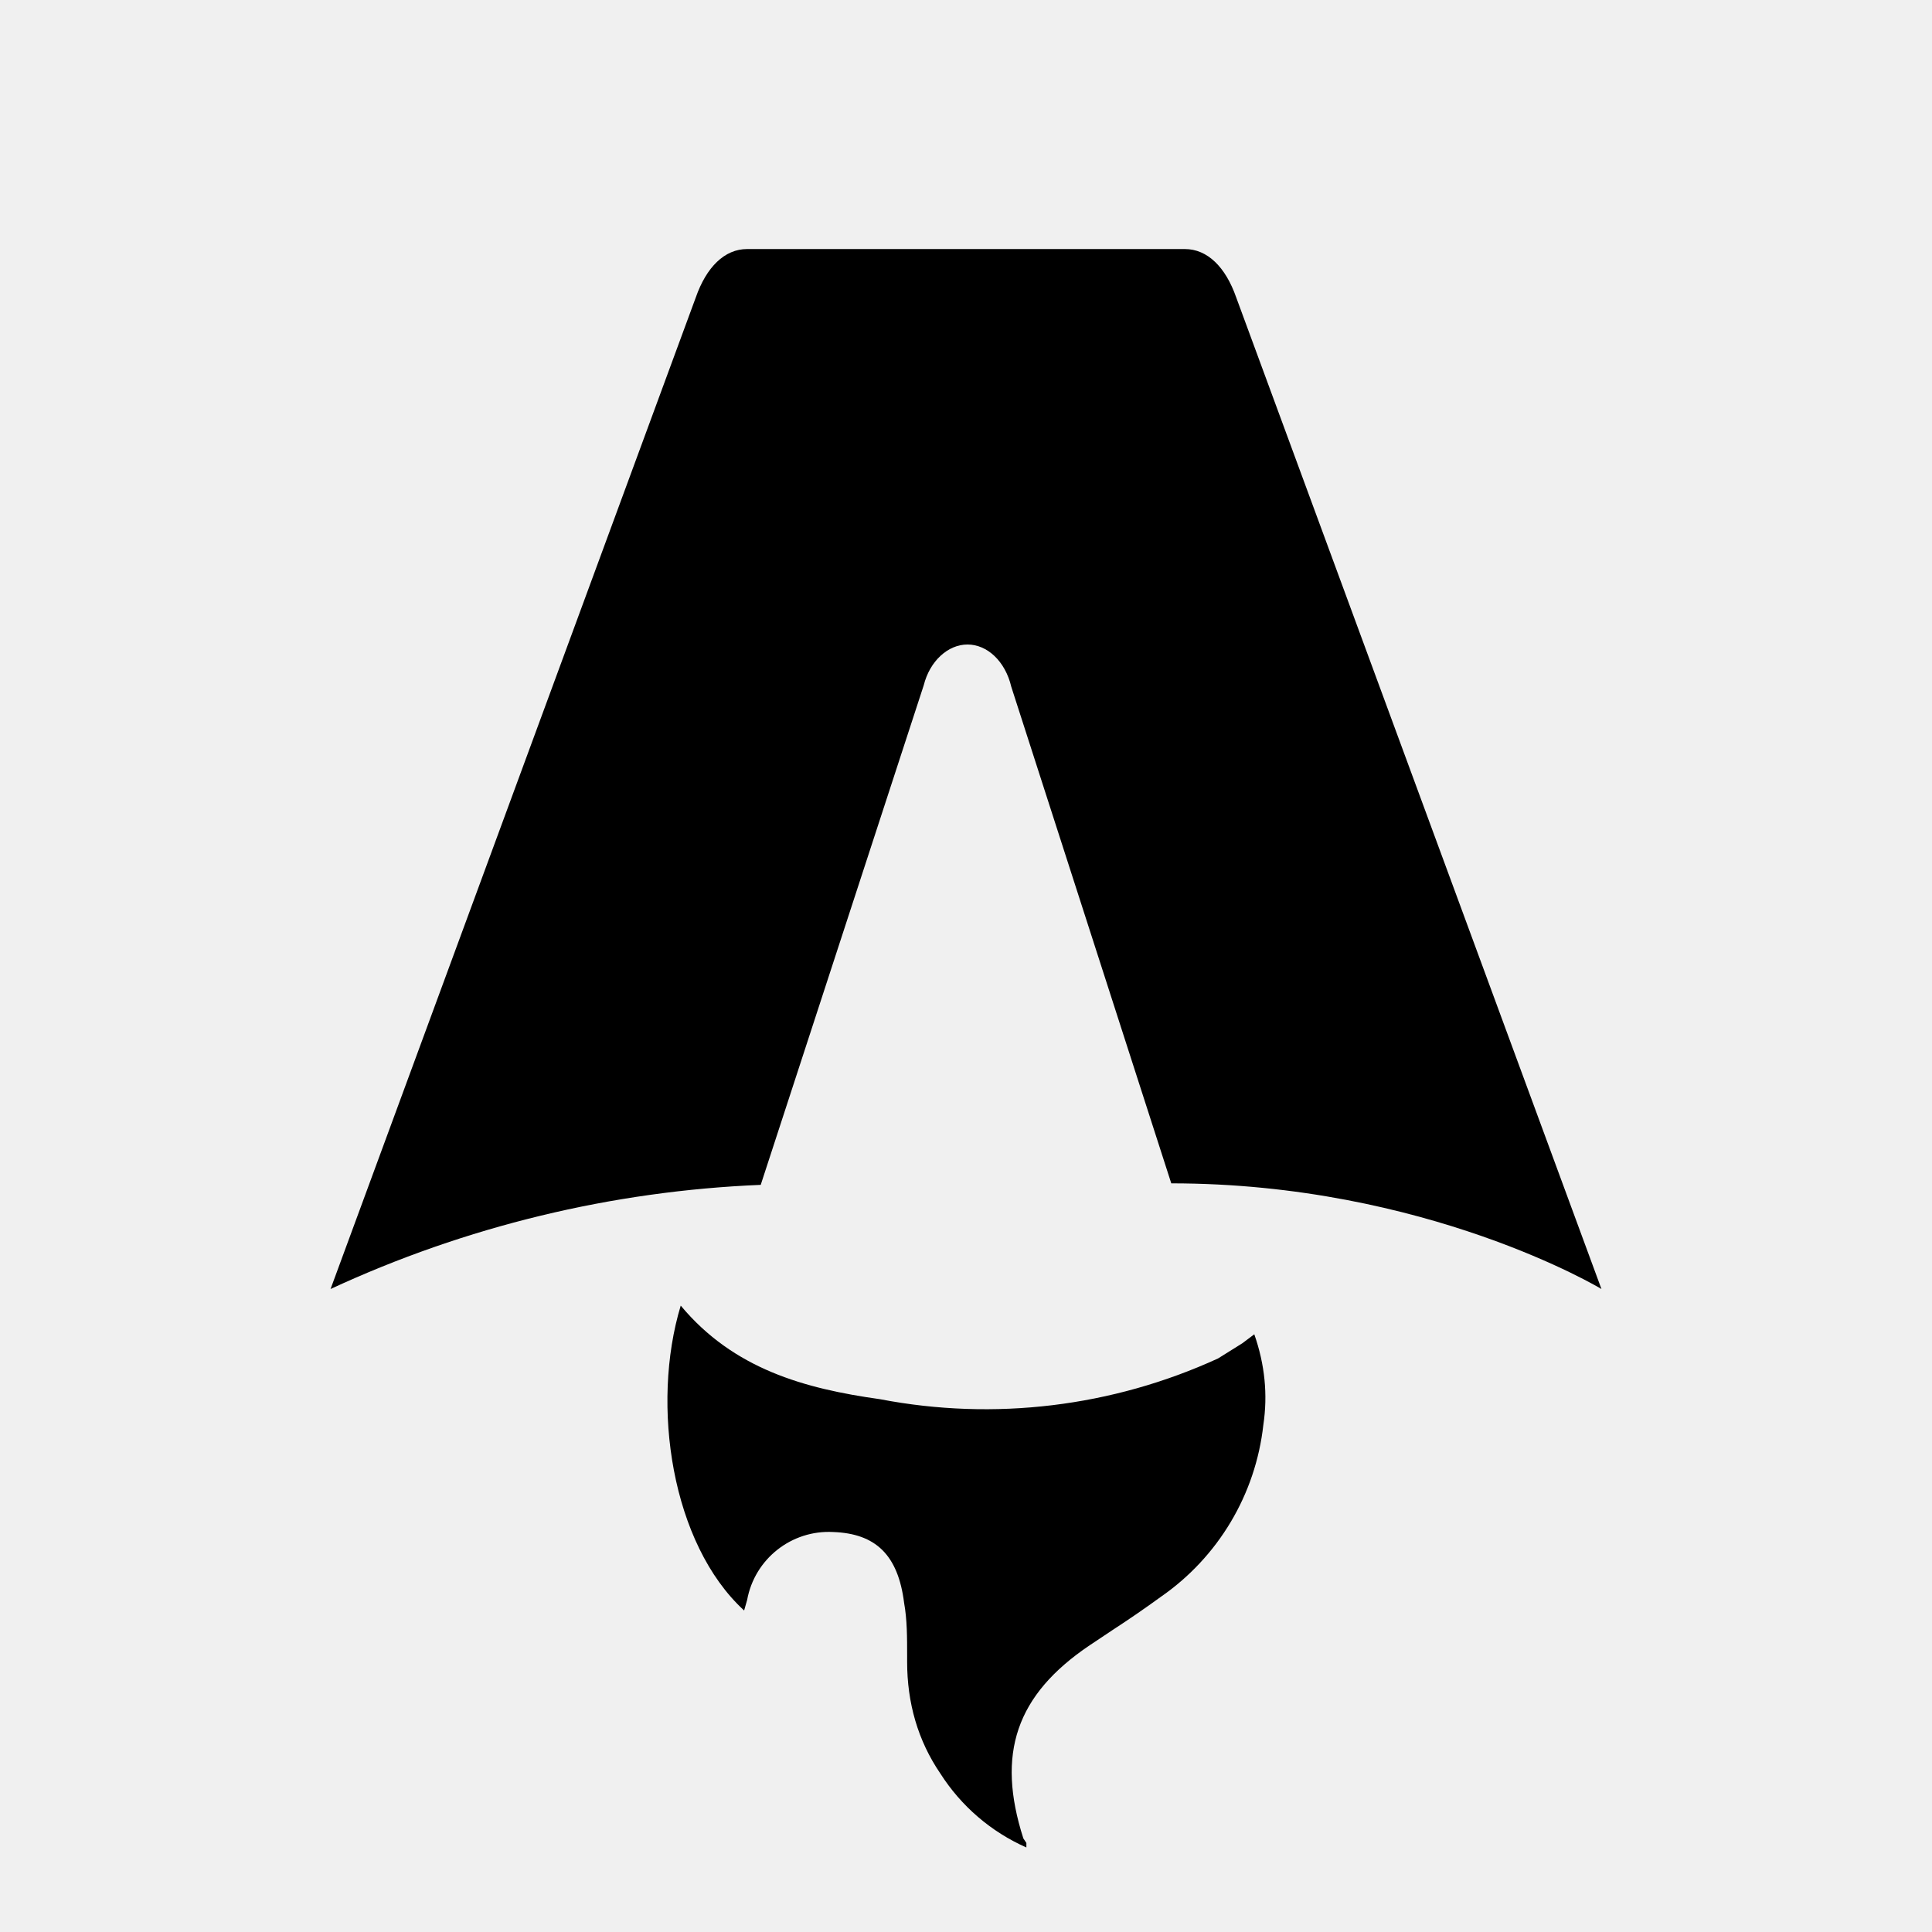
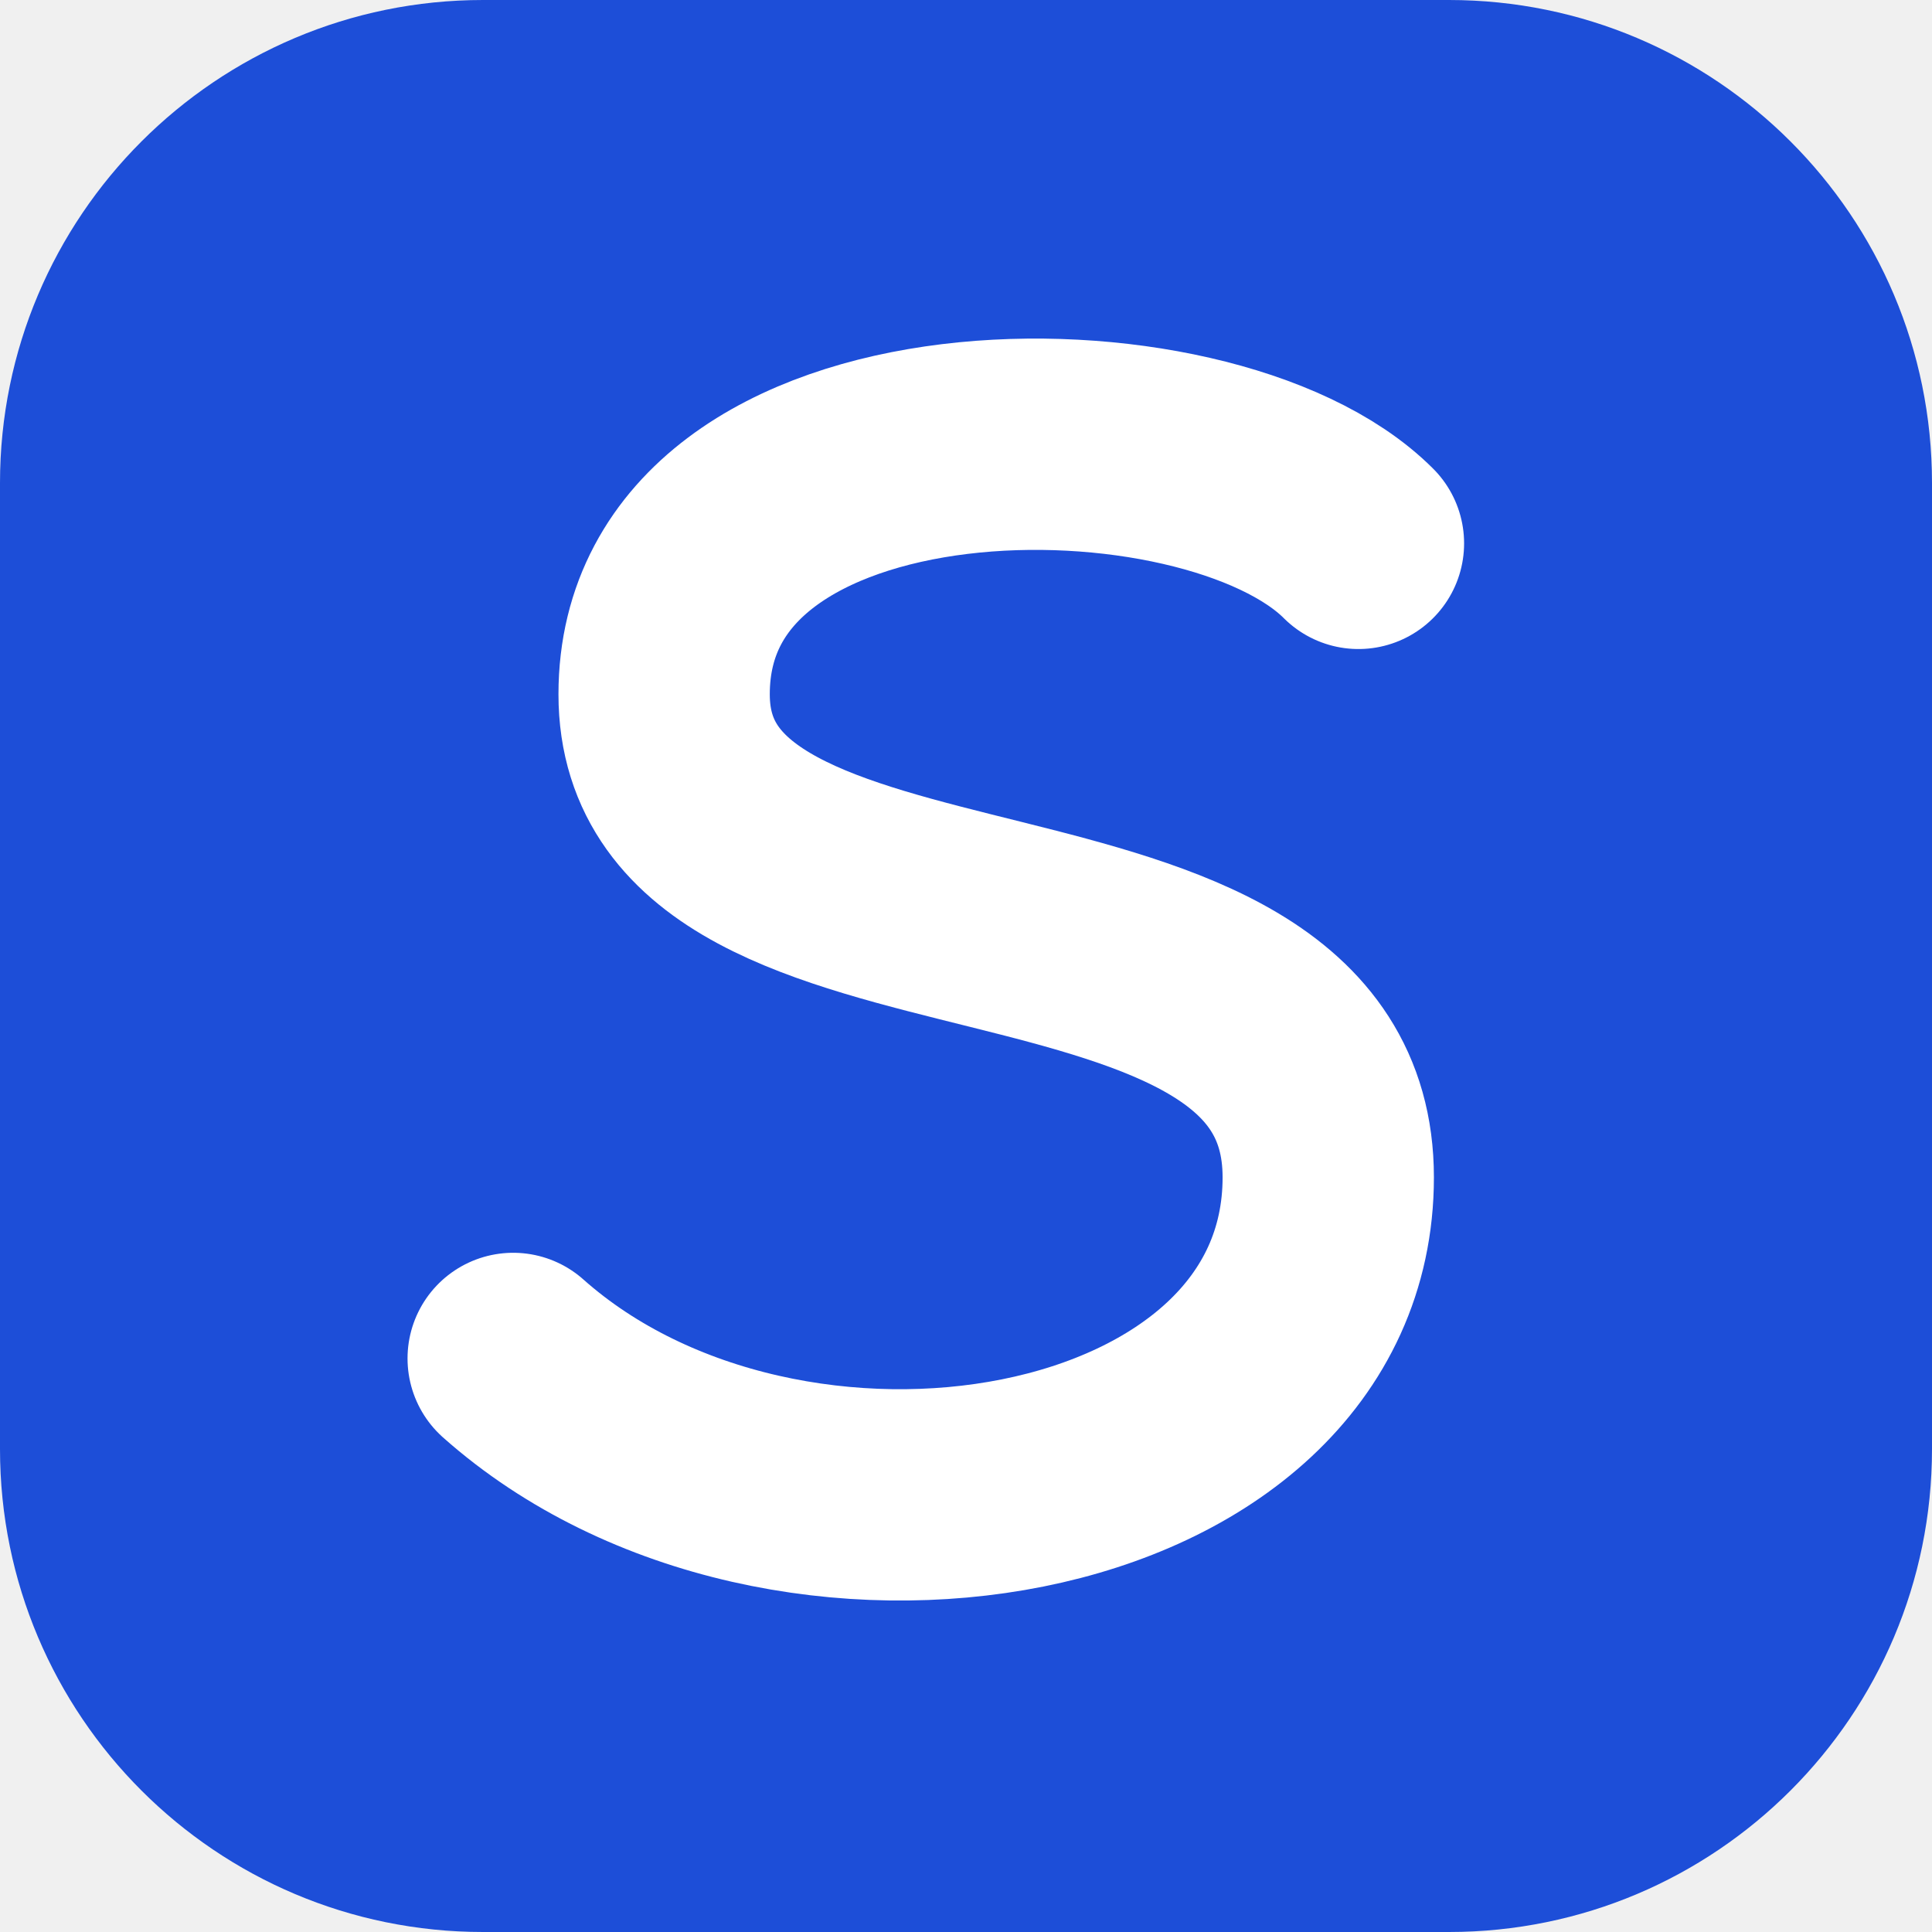
- <svg xmlns="http://www.w3.org/2000/svg" fill="none" viewBox="0 0 128 128">
-   <path d="M50.4 78.5a75.1 75.1 0 0 0-28.5 6.9l24.2-65.7c.7-2 1.9-3.2 3.4-3.2h29c1.5 0 2.7 1.2 3.4 3.2l24.2 65.7s-11.6-7-28.5-7L67 45.5c-.4-1.7-1.6-2.8-2.9-2.8-1.3 0-2.5 1.1-2.9 2.7L50.4 78.5Zm-1.1 28.2Zm-4.2-20.2c-2 6.6-.6 15.8 4.2 20.2a17.5 17.5 0 0 1 .2-.7 5.5 5.5 0 0 1 5.7-4.5c2.8.1 4.3 1.5 4.7 4.7.2 1.1.2 2.3.2 3.5v.4c0 2.7.7 5.2 2.2 7.4a13 13 0 0 0 5.7 4.9v-.3l-.2-.3c-1.8-5.6-.5-9.5 4.4-12.8l1.5-1a73 73 0 0 0 3.2-2.2 16 16 0 0 0 6.8-11.4c.3-2 .1-4-.6-6l-.8.6-1.6 1a37 37 0 0 1-22.4 2.7c-5-.7-9.7-2-13.2-6.2Z" />
-   <style>
-         path { fill: #000; }
-         @media (prefers-color-scheme: dark) {
-             path { fill: #FFF; }
-         }
-     </style>
+ <svg xmlns="http://www.w3.org/2000/svg" viewBox="0 0 64 64">
+   <rect width="64" height="64" rx="16" fill="#1d4ed8" />
+   <path d="M45 18c-5-5-23-5-23 5 0 10 22 5 22 16 0 11-18 14-27 6" fill="none" stroke="white" stroke-width="7" stroke-linecap="round" />
</svg>
